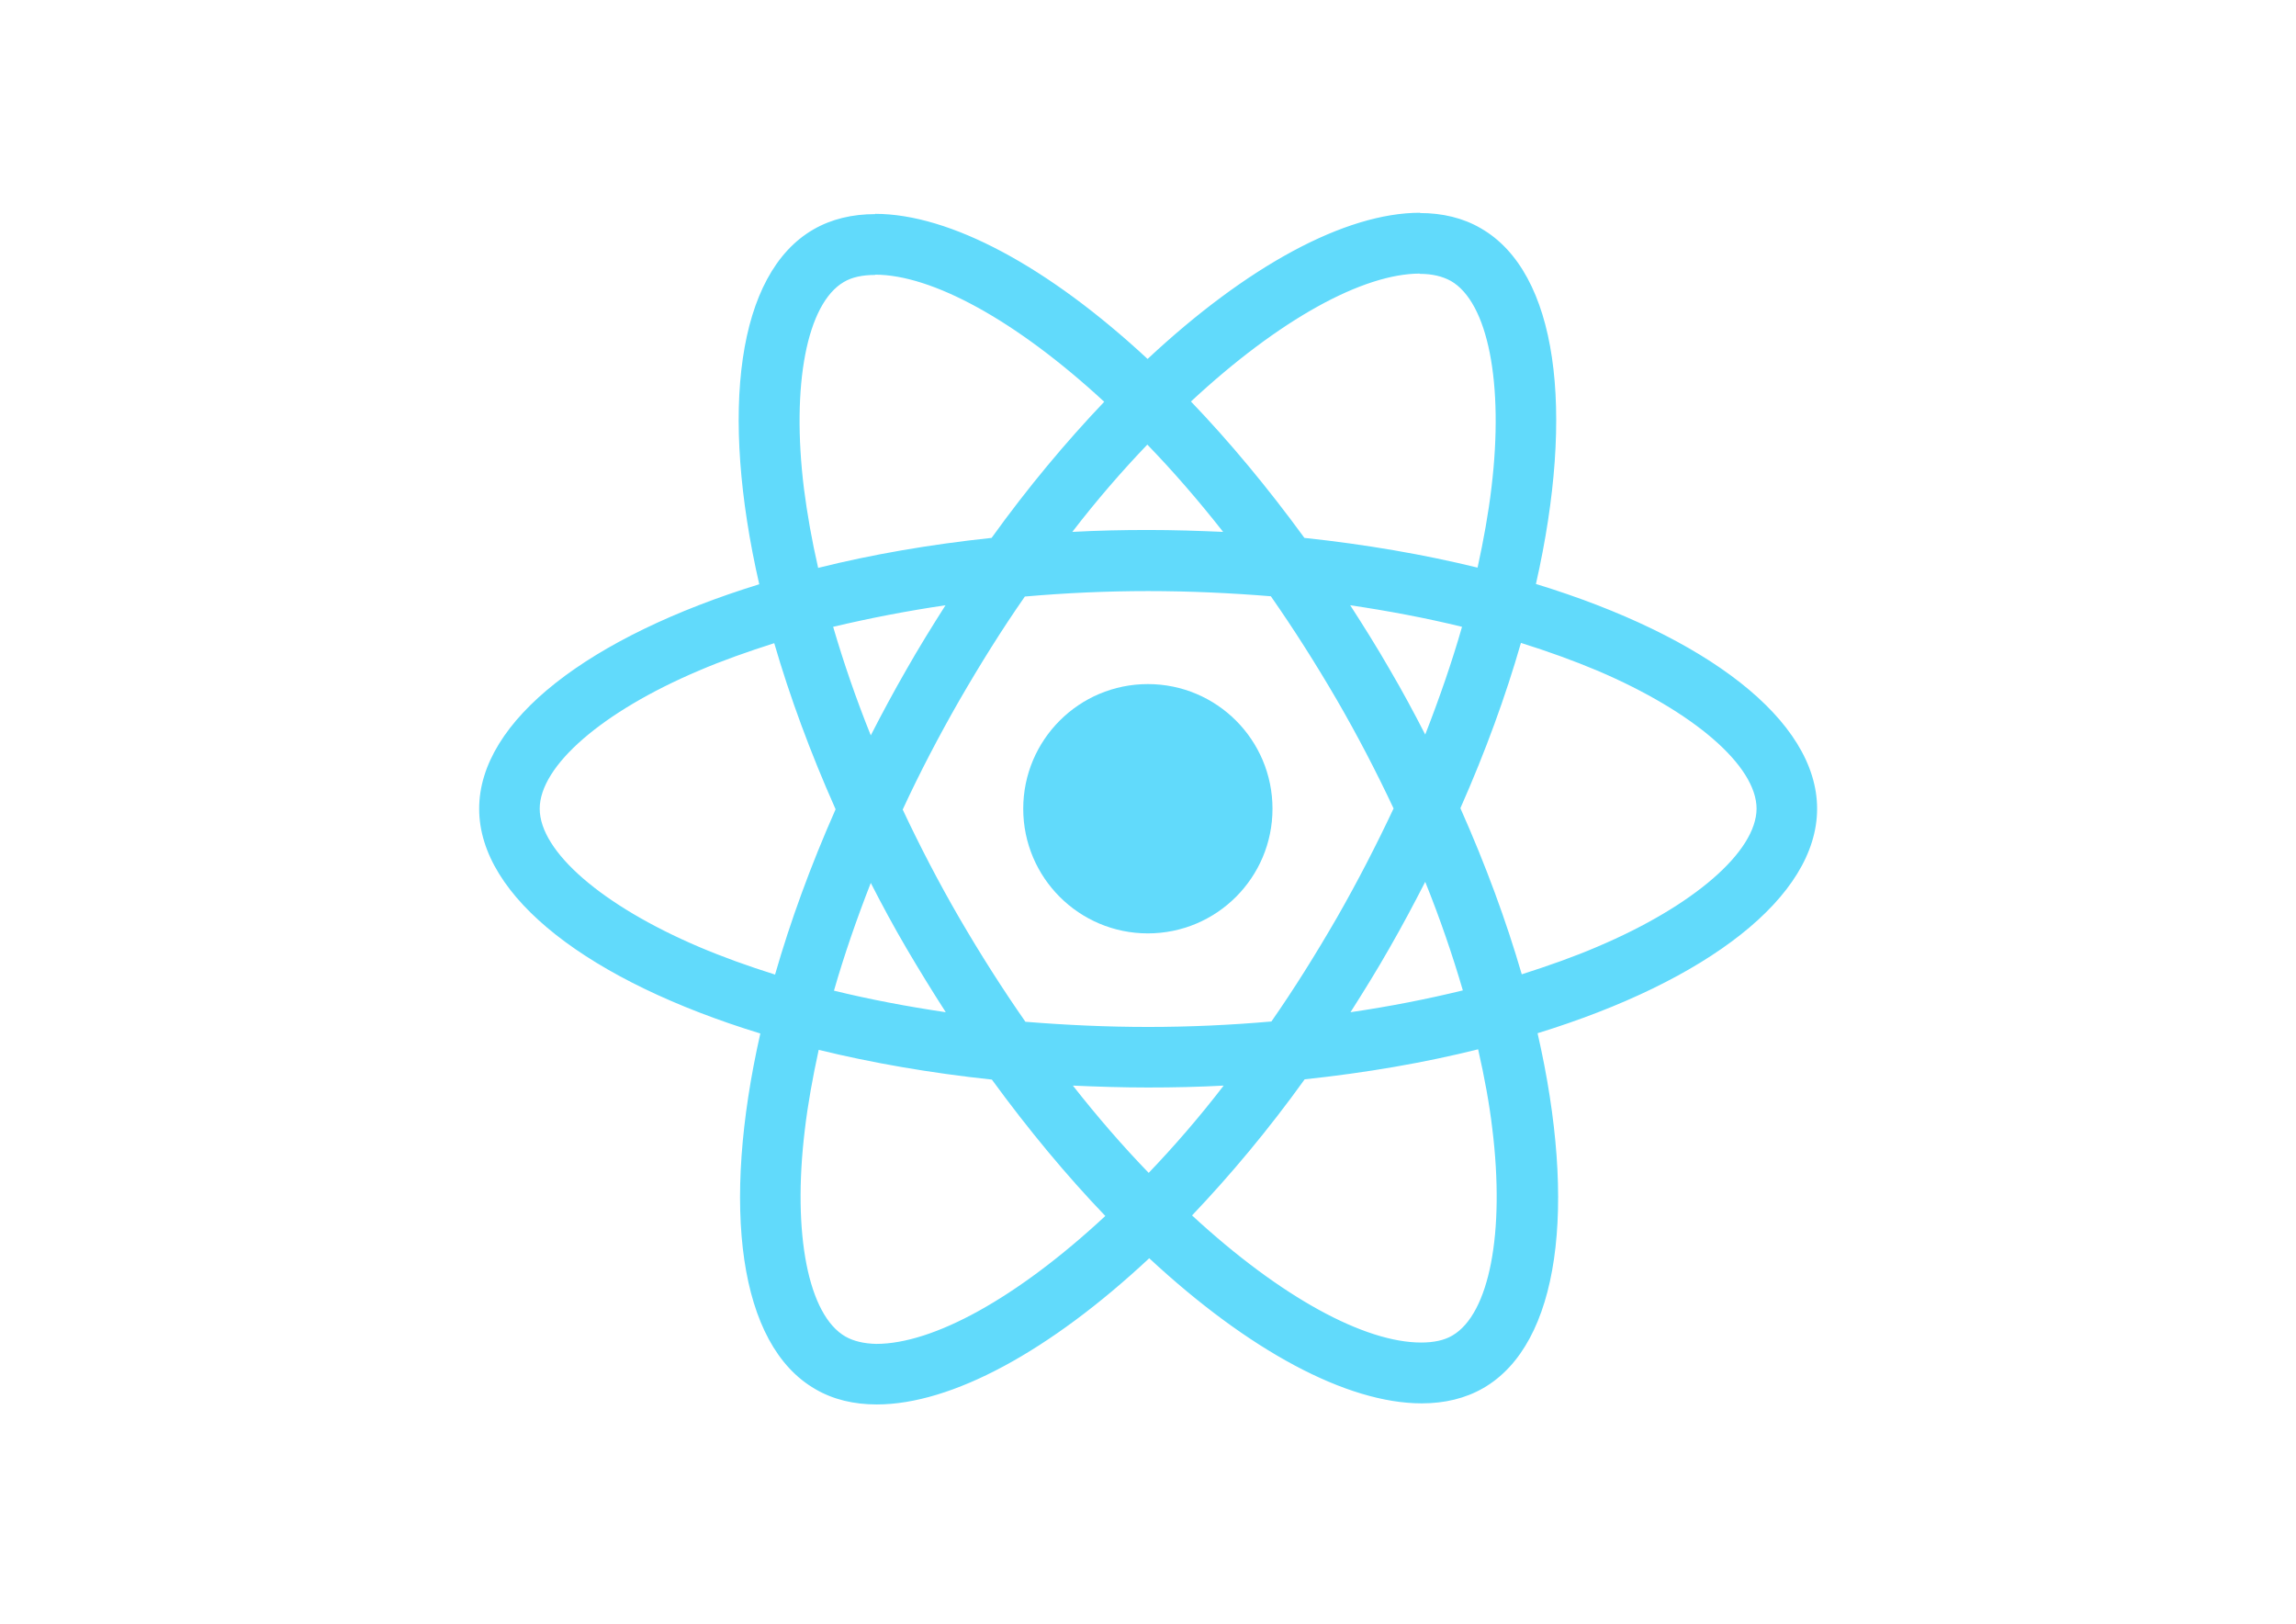
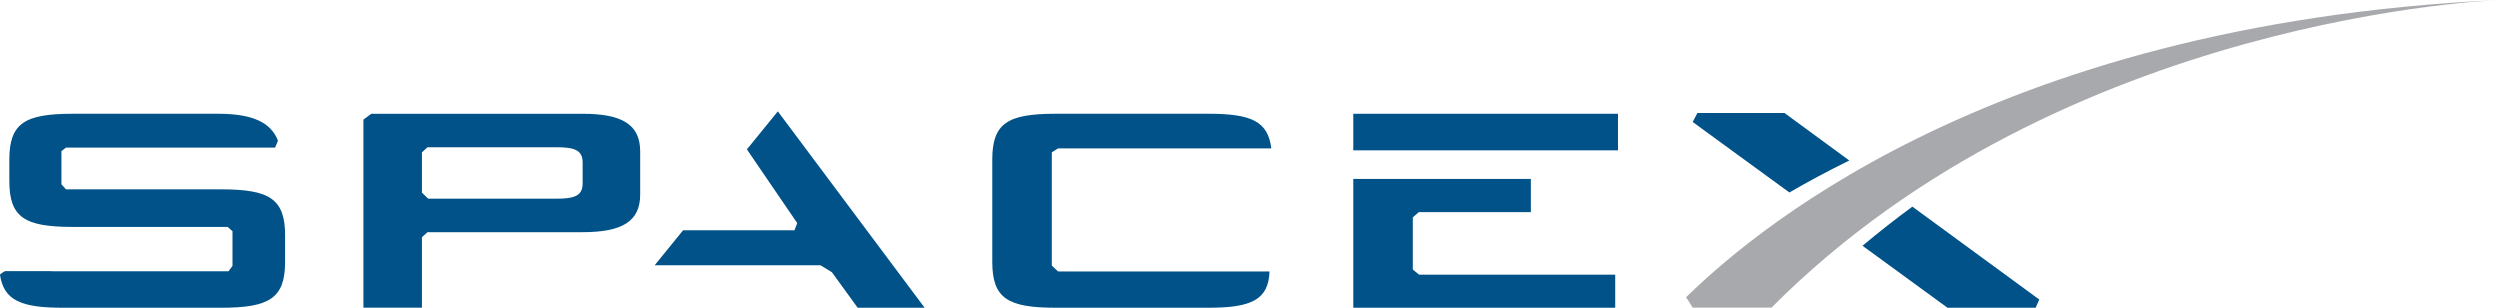
- <svg xmlns="http://www.w3.org/2000/svg" viewBox="0 0 841.9 595.3">
-   <g fill="#61DAFB">
-     <path d="M666.3 296.5c0-32.5-40.7-63.3-103.1-82.4 14.4-63.6 8-114.2-20.2-130.4-6.5-3.8-14.1-5.6-22.4-5.6v22.3c4.6 0 8.3.9 11.4 2.6 13.6 7.8 19.5 37.5 14.9 75.7-1.1 9.4-2.9 19.3-5.1 29.4-19.6-4.8-41-8.5-63.5-10.9-13.5-18.5-27.5-35.3-41.6-50 32.6-30.3 63.2-46.9 84-46.9V78c-27.5 0-63.5 19.6-99.9 53.6-36.4-33.8-72.4-53.2-99.9-53.2v22.3c20.7 0 51.4 16.5 84 46.6-14 14.7-28 31.4-41.3 49.9-22.6 2.4-44 6.1-63.6 11-2.3-10-4-19.7-5.2-29-4.7-38.2 1.1-67.9 14.6-75.8 3-1.8 6.9-2.6 11.5-2.6V78.5c-8.4 0-16 1.8-22.6 5.6-28.1 16.2-34.4 66.7-19.9 130.1-62.2 19.2-102.7 49.9-102.7 82.3 0 32.5 40.7 63.3 103.1 82.4-14.4 63.6-8 114.2 20.2 130.4 6.5 3.8 14.1 5.6 22.5 5.6 27.5 0 63.5-19.6 99.9-53.6 36.4 33.8 72.4 53.2 99.9 53.2 8.4 0 16-1.8 22.6-5.6 28.1-16.2 34.4-66.7 19.9-130.1 62-19.1 102.5-49.9 102.5-82.3zm-130.2-66.7c-3.7 12.9-8.3 26.2-13.5 39.5-4.1-8-8.4-16-13.1-24-4.6-8-9.5-15.8-14.4-23.4 14.2 2.1 27.9 4.7 41 7.9zm-45.8 106.5c-7.8 13.5-15.8 26.3-24.1 38.2-14.9 1.3-30 2-45.2 2-15.1 0-30.2-.7-45-1.9-8.3-11.9-16.4-24.6-24.2-38-7.6-13.1-14.5-26.4-20.8-39.8 6.2-13.4 13.2-26.8 20.7-39.9 7.8-13.5 15.8-26.3 24.1-38.2 14.9-1.3 30-2 45.2-2 15.1 0 30.2.7 45 1.9 8.3 11.9 16.4 24.6 24.2 38 7.6 13.1 14.5 26.4 20.8 39.8-6.3 13.4-13.2 26.8-20.7 39.9zm32.3-13c5.4 13.4 10 26.8 13.8 39.8-13.1 3.2-26.9 5.9-41.2 8 4.9-7.7 9.8-15.6 14.4-23.7 4.6-8 8.9-16.1 13-24.1zM421.2 430c-9.3-9.6-18.6-20.3-27.8-32 9 .4 18.2.7 27.5.7 9.4 0 18.7-.2 27.8-.7-9 11.7-18.3 22.4-27.5 32zm-74.4-58.9c-14.2-2.1-27.9-4.7-41-7.9 3.7-12.9 8.3-26.2 13.5-39.5 4.1 8 8.4 16 13.1 24 4.7 8 9.5 15.8 14.4 23.4zM420.7 163c9.3 9.6 18.6 20.3 27.8 32-9-.4-18.2-.7-27.5-.7-9.4 0-18.7.2-27.8.7 9-11.7 18.3-22.4 27.5-32zm-74 58.9c-4.9 7.7-9.8 15.6-14.4 23.7-4.6 8-8.9 16-13 24-5.4-13.4-10-26.8-13.8-39.8 13.1-3.1 26.9-5.8 41.2-7.9zm-90.5 125.2c-35.4-15.1-58.3-34.9-58.3-50.6 0-15.7 22.9-35.6 58.3-50.6 8.6-3.7 18-7 27.7-10.1 5.7 19.6 13.2 40 22.5 60.9-9.2 20.8-16.6 41.1-22.2 60.6-9.9-3.1-19.3-6.5-28-10.2zM310 490c-13.6-7.8-19.5-37.5-14.9-75.7 1.1-9.4 2.9-19.3 5.1-29.4 19.6 4.8 41 8.5 63.5 10.9 13.5 18.5 27.5 35.3 41.6 50-32.6 30.3-63.2 46.9-84 46.9-4.5-.1-8.3-1-11.3-2.7zm237.2-76.2c4.7 38.2-1.1 67.9-14.6 75.8-3 1.8-6.9 2.6-11.5 2.6-20.7 0-51.4-16.5-84-46.6 14-14.7 28-31.4 41.3-49.9 22.6-2.4 44-6.1 63.6-11 2.3 10.1 4.1 19.8 5.2 29.1zm38.5-66.7c-8.6 3.7-18 7-27.7 10.1-5.7-19.6-13.2-40-22.5-60.9 9.2-20.8 16.6-41.1 22.2-60.6 9.9 3.1 19.3 6.5 28.1 10.2 35.4 15.1 58.3 34.9 58.3 50.6-.1 15.7-23 35.6-58.4 50.6zM320.8 78.4z" />
-     <circle cx="420.9" cy="296.5" r="45.7" />
-     <path d="M520.5 78.1z" />
+ <svg xmlns="http://www.w3.org/2000/svg" version="1.1" id="Layer_1" x="0px" y="0px" width="331.644px" height="40.825px" viewBox="0 0 331.644 40.825" enable-background="new 0 0 331.644 40.825" xml:space="preserve">
+   <g>
+     <path fill="#005288" d="M77.292,15.094H49.249l-1.039,0.777v24.947h7.763v-9.355l0.741-0.664h20.579   c5.196,0,7.632-1.398,7.632-4.985v-5.728C84.924,16.493,82.489,15.094,77.292,15.094 M77.292,24.317   c0,1.69-1.118,2.041-3.554,2.041H56.799l-0.827-0.804V20.21l0.741-0.678h17.025c2.436,0,3.554,0.347,3.554,2.045V24.317z" />
+     <polyline fill="#005288" points="99.081,19.813 105.761,29.6 105.391,30.548 90.618,30.548 86.847,35.187 108.837,35.187 110.361,36.115 113.775,40.824 122.659,40.824 103.186,14.775" />
+     <polyline fill="#005288" points="187.418,35.757 187.418,28.833 188.217,28.143 203.079,28.143 203.079,23.734 179.524,23.734 179.524,40.823 214.27,40.823 214.27,36.435 188.252,36.435" />
+     <rect x="179.524" y="15.094" fill="#005288" width="35.113" height="4.848" />
+     <path fill="#005288" d="M140.361,19.685h28.288c-0.436-3.597-2.668-4.595-8.33-4.595H140.06c-6.389,0-8.427,1.247-8.427,6.082   v13.565c0,4.84,2.038,6.087,8.427,6.087h20.259c5.745,0,7.945-1.079,8.095-4.81h-28.053l-0.832-0.783V20.209" />
+     <path fill="#005288" d="M29.333,25.118H8.754l-0.606-0.667v-4.402l0.603-0.466h27.742l0.379-0.927   c-0.945-2.431-3.392-3.565-7.936-3.565H9.665c-6.385,0-8.426,1.247-8.426,6.082v2.844c0,4.841,2.041,6.086,8.426,6.086h20.533   l0.645,0.566v4.602l-0.526,0.718H6.83v-0.022H0.678c0,0-0.704,0.353-0.677,0.518c0.525,3.382,2.829,4.34,8.345,4.34h20.987   c6.384,0,8.486-1.247,8.486-6.087v-3.543C37.819,26.363,35.717,25.118,29.333,25.118" />
+     <path fill="#005288" d="M236.725,14.988h-11.551l-0.627,1.193l12.828,9.351c2.43-1.407,5.074-2.833,7.95-4.24" />
+     <path fill="#005288" d="M247.075,32.603l11.275,8.222h11.692l0.484-1.089L253.69,27.413   C251.454,29.054,249.245,30.787,247.075,32.603" />
+     <path fill="#A7A9AC" d="M235.006,40.806h-10.451l-0.883-1.383C230.778,32.562,262.56,3.151,331.644,0   C331.644,0,273.658,1.956,235.006,40.806" />
  </g>
</svg>
